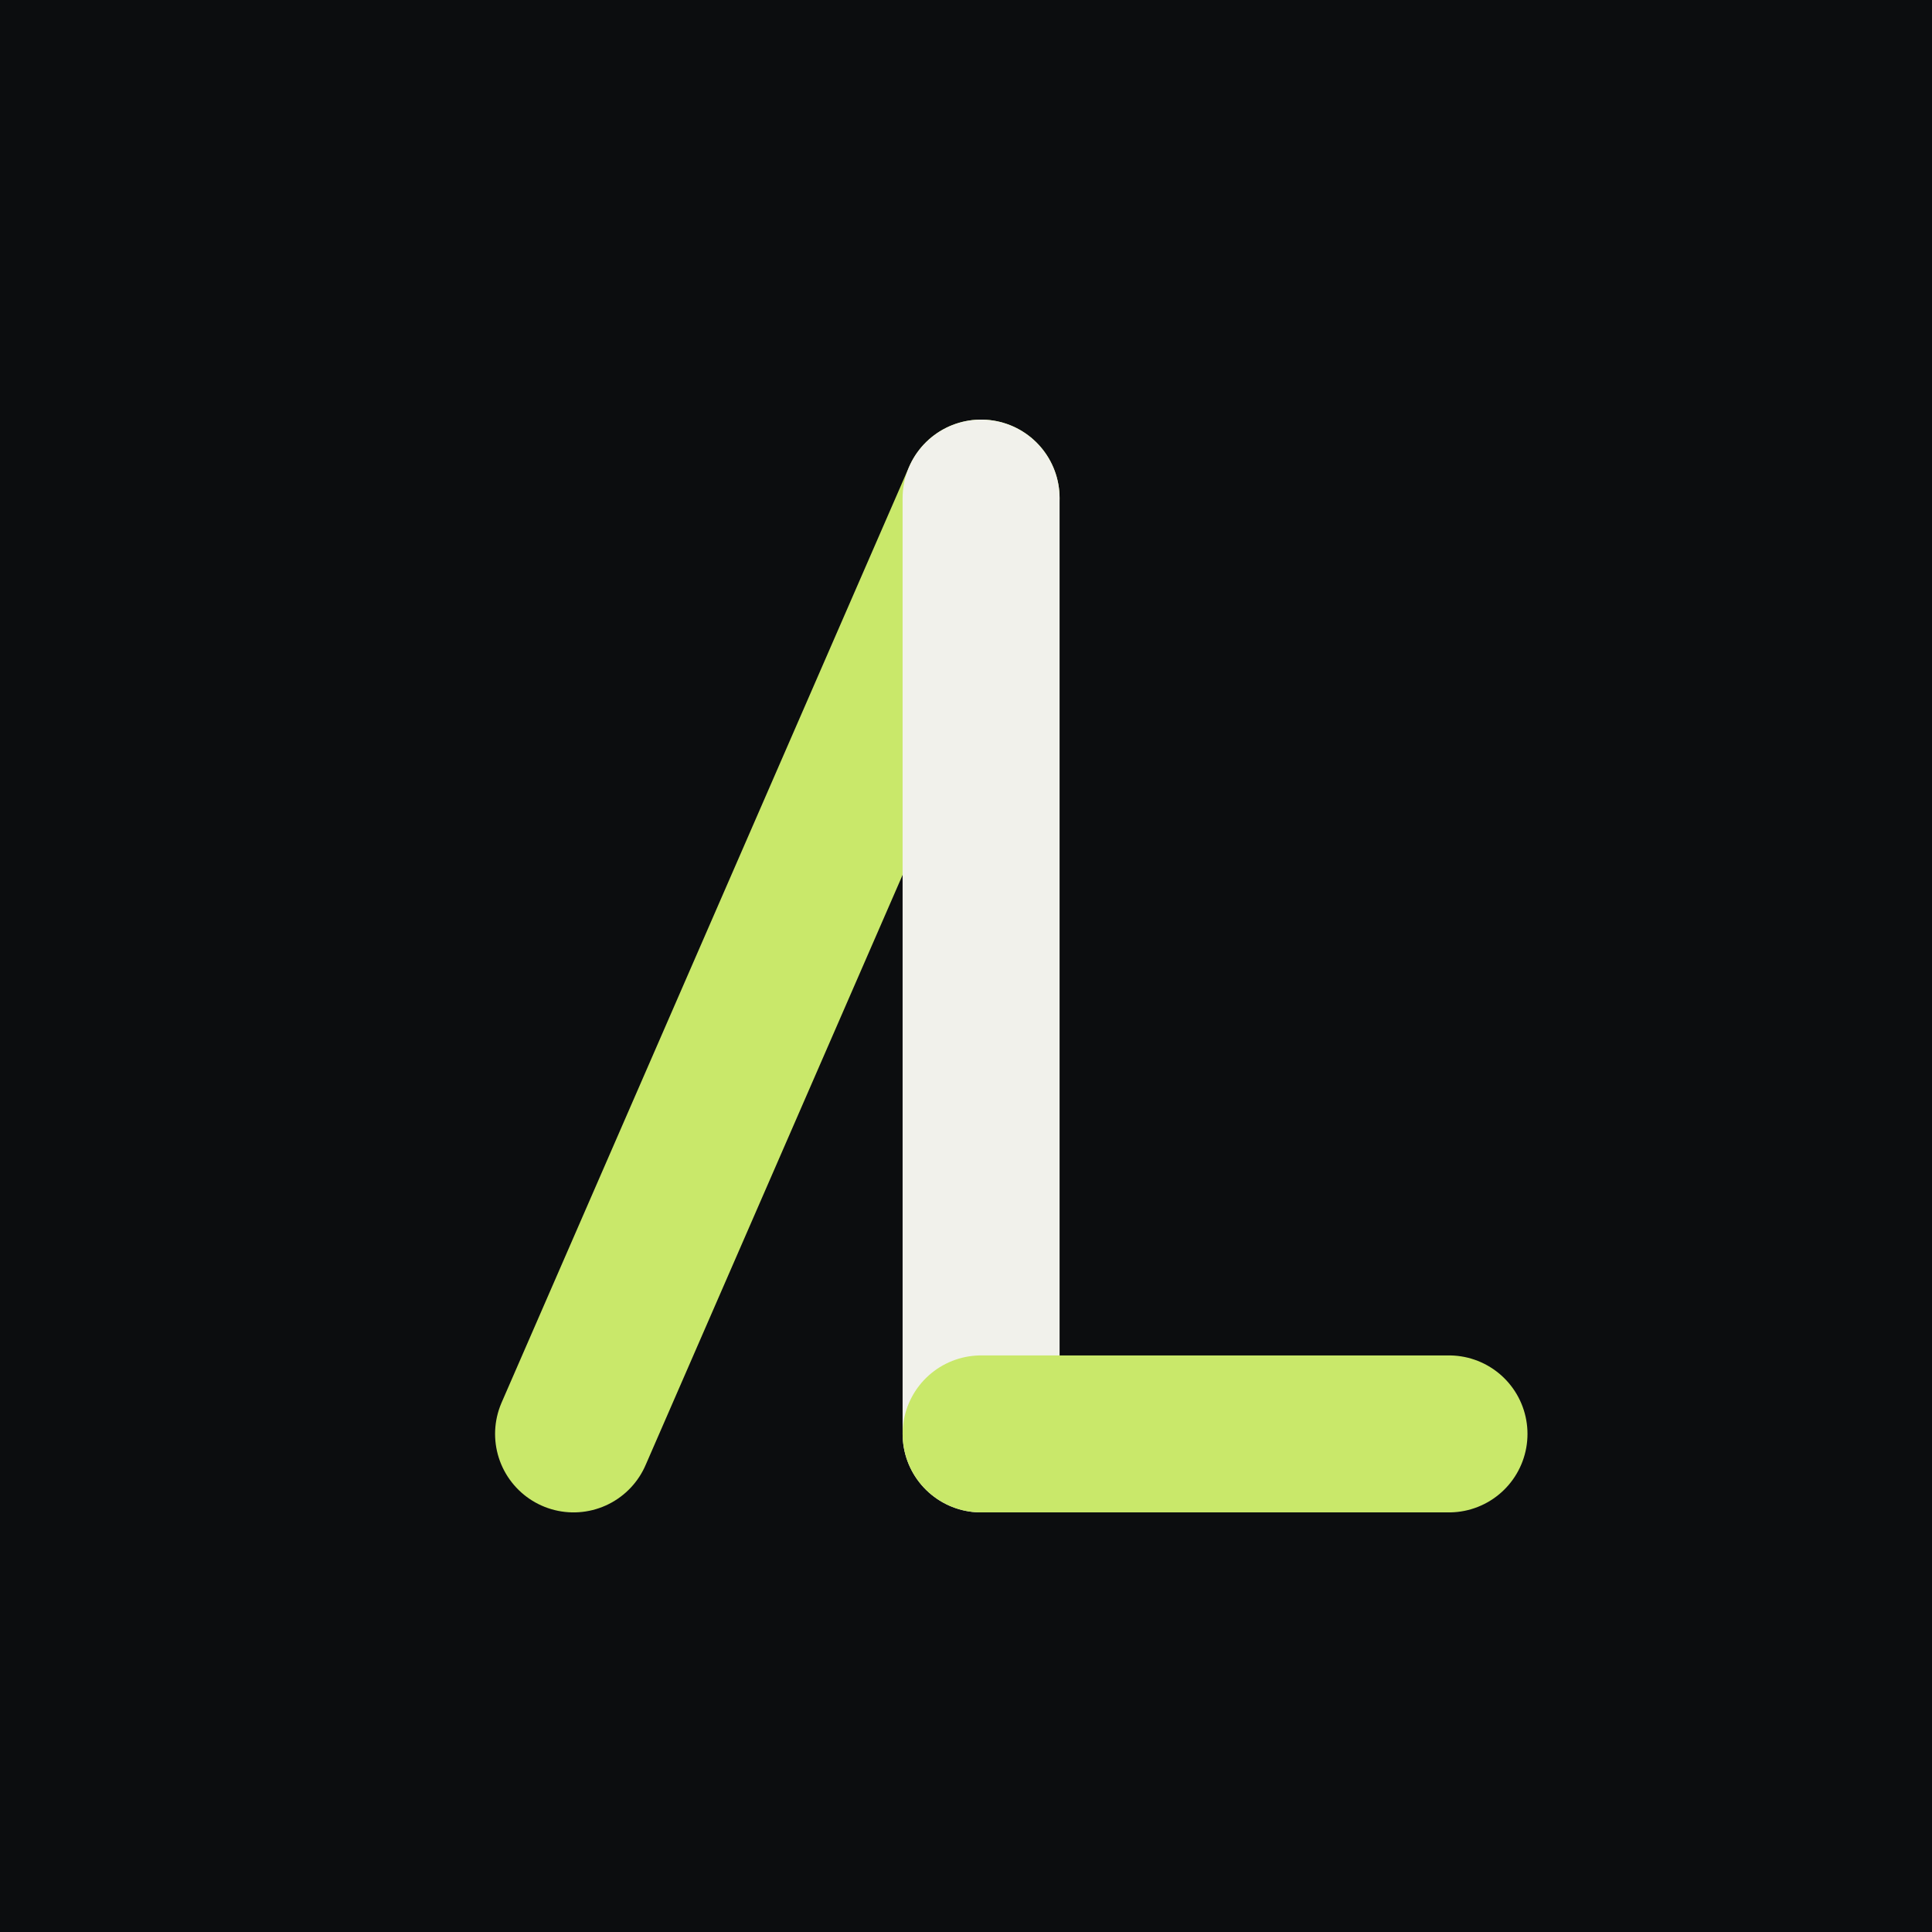
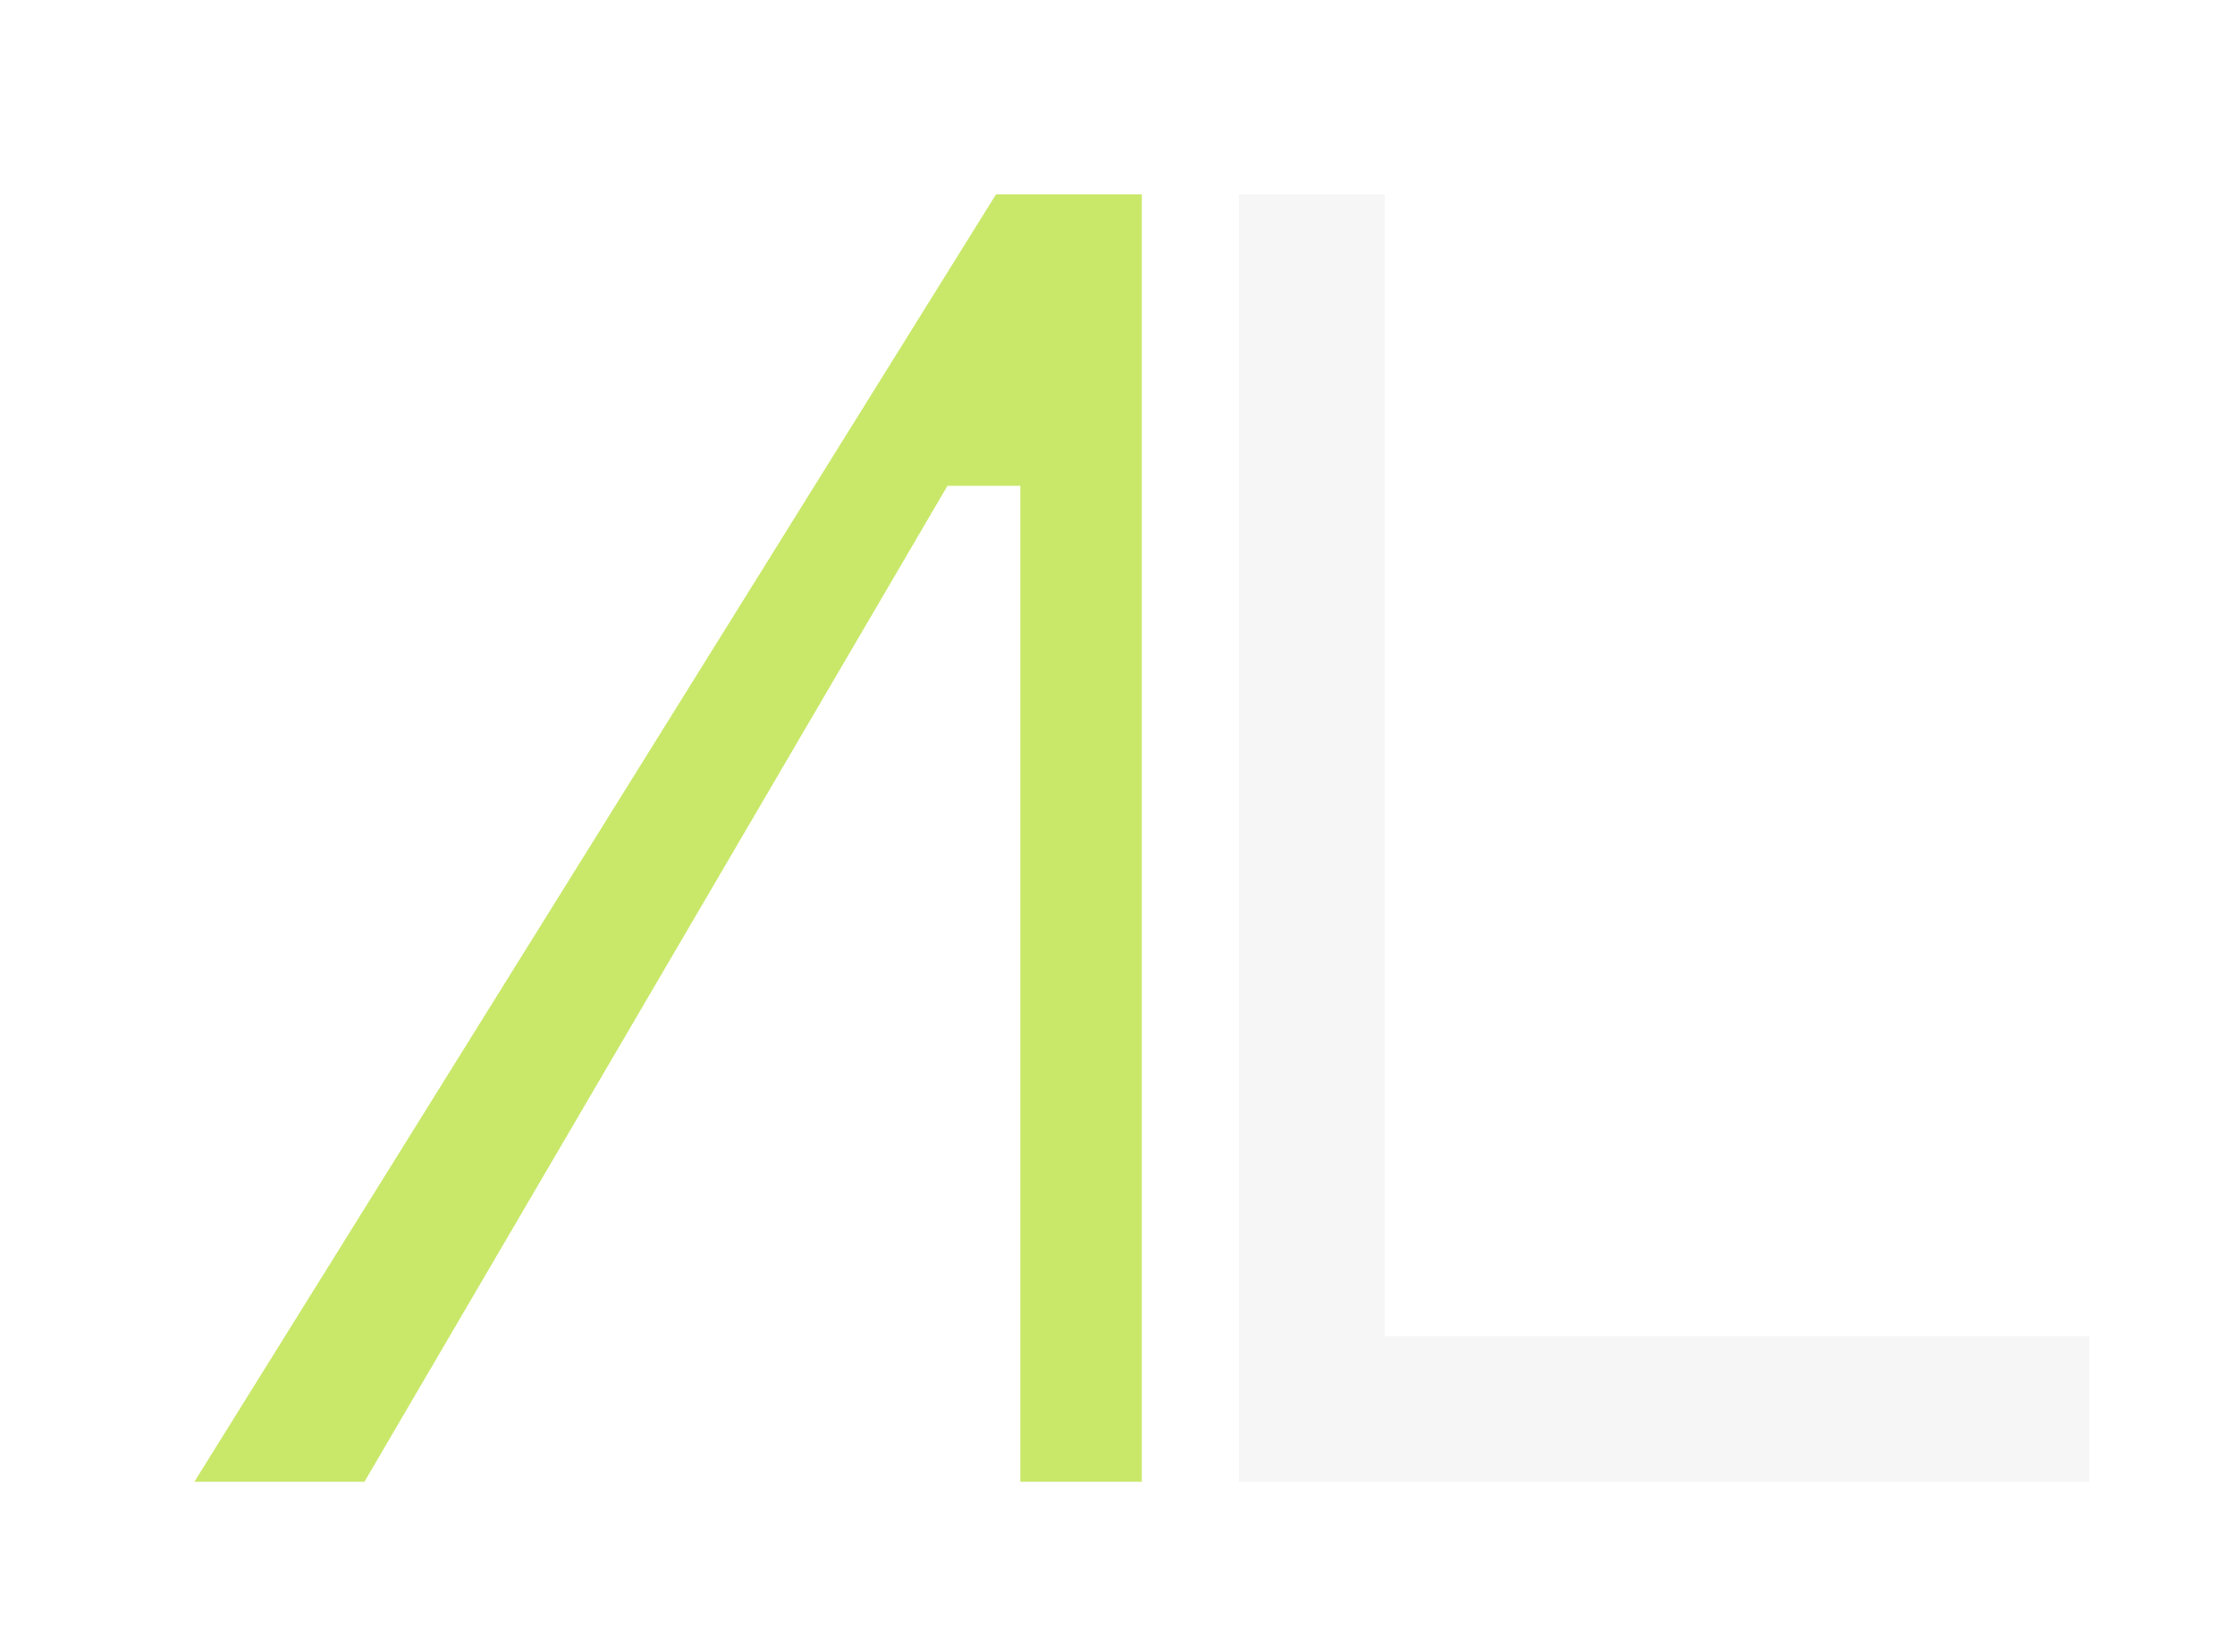
- <svg xmlns="http://www.w3.org/2000/svg" viewBox="0 0 64 64" role="img" aria-label="AviLab">
-   <rect width="64" height="64" fill="#0c0d0f" />
-   <g fill="none" stroke-width="5.2" stroke-linecap="round" stroke-linejoin="round">
-     <path stroke="#c9e86a" d="M19 47.5 L32.5 16.5" />
-     <path stroke="#f1f1eb" d="M32.5 16.5 L32.5 47.5" />
-     <path stroke="#c9e86a" d="M32.5 47.5 L48 47.5" />
-   </g>
+ <svg xmlns="http://www.w3.org/2000/svg" viewBox="0 0 92 68" role="img" aria-label="AviLab">
+   <path fill="#c9e86a" d="M41 8h6v53h-5V20h-3L15 61H8L41 8z" />
+   <path fill="#f6f6f6" d="M51 8h6v47h29v6H51V8z" />
</svg>
